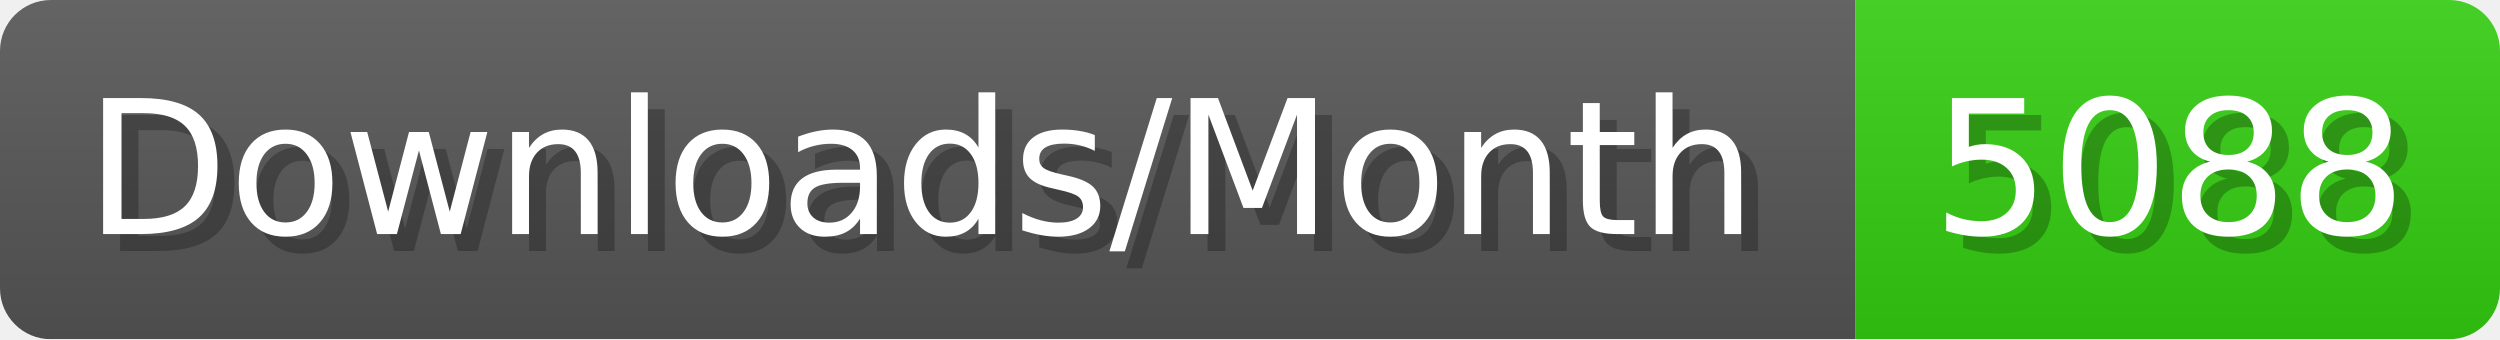
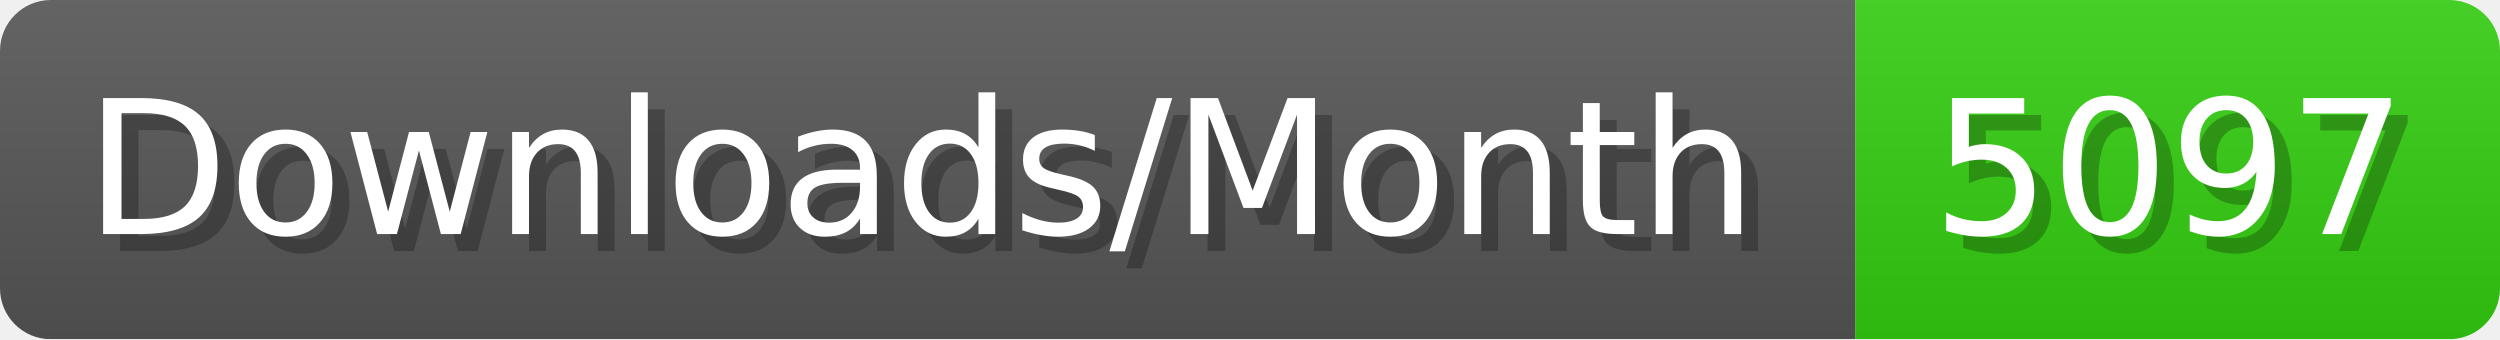
- <svg xmlns="http://www.w3.org/2000/svg" width="147.4" height="20" viewBox="0 0 1474 200" role="img" aria-label="Downloads/Month: 5088">
+ <svg xmlns="http://www.w3.org/2000/svg" width="147.4" height="20" viewBox="0 0 1474 200" role="img" aria-label="Downloads/Month: 5097">
  <linearGradient id="YlXUI" x2="0" y2="100%">
    <stop offset="0" stop-opacity=".1" stop-color="#EEE" />
    <stop offset="1" stop-opacity=".1" />
  </linearGradient>
  <mask id="JHhop">
    <rect width="1474" height="200" rx="30" fill="#FFF" />
  </mask>
  <g mask="url(#JHhop)">
    <rect width="1094" height="200" fill="#555" />
    <rect width="380" height="200" fill="#3C1" x="1094" />
    <rect width="1474" height="200" fill="url(#YlXUI)" />
  </g>
  <g aria-hidden="true" fill="#fff" text-anchor="start" font-family="Verdana,DejaVu Sans,sans-serif" font-size="110">
    <text x="60" y="148" textLength="994" fill="#000" opacity="0.25">Downloads/Month</text>
    <text x="50" y="138" textLength="994">Downloads/Month</text>
-     <text x="1149" y="148" textLength="280" fill="#000" opacity="0.25">5088</text>
-     <text x="1139" y="138" textLength="280">5088</text>
+     <text x="1149" y="148" textLength="280" fill="#000" opacity="0.25">5097</text>
+     <text x="1139" y="138" textLength="280">5097</text>
  </g>
</svg>
